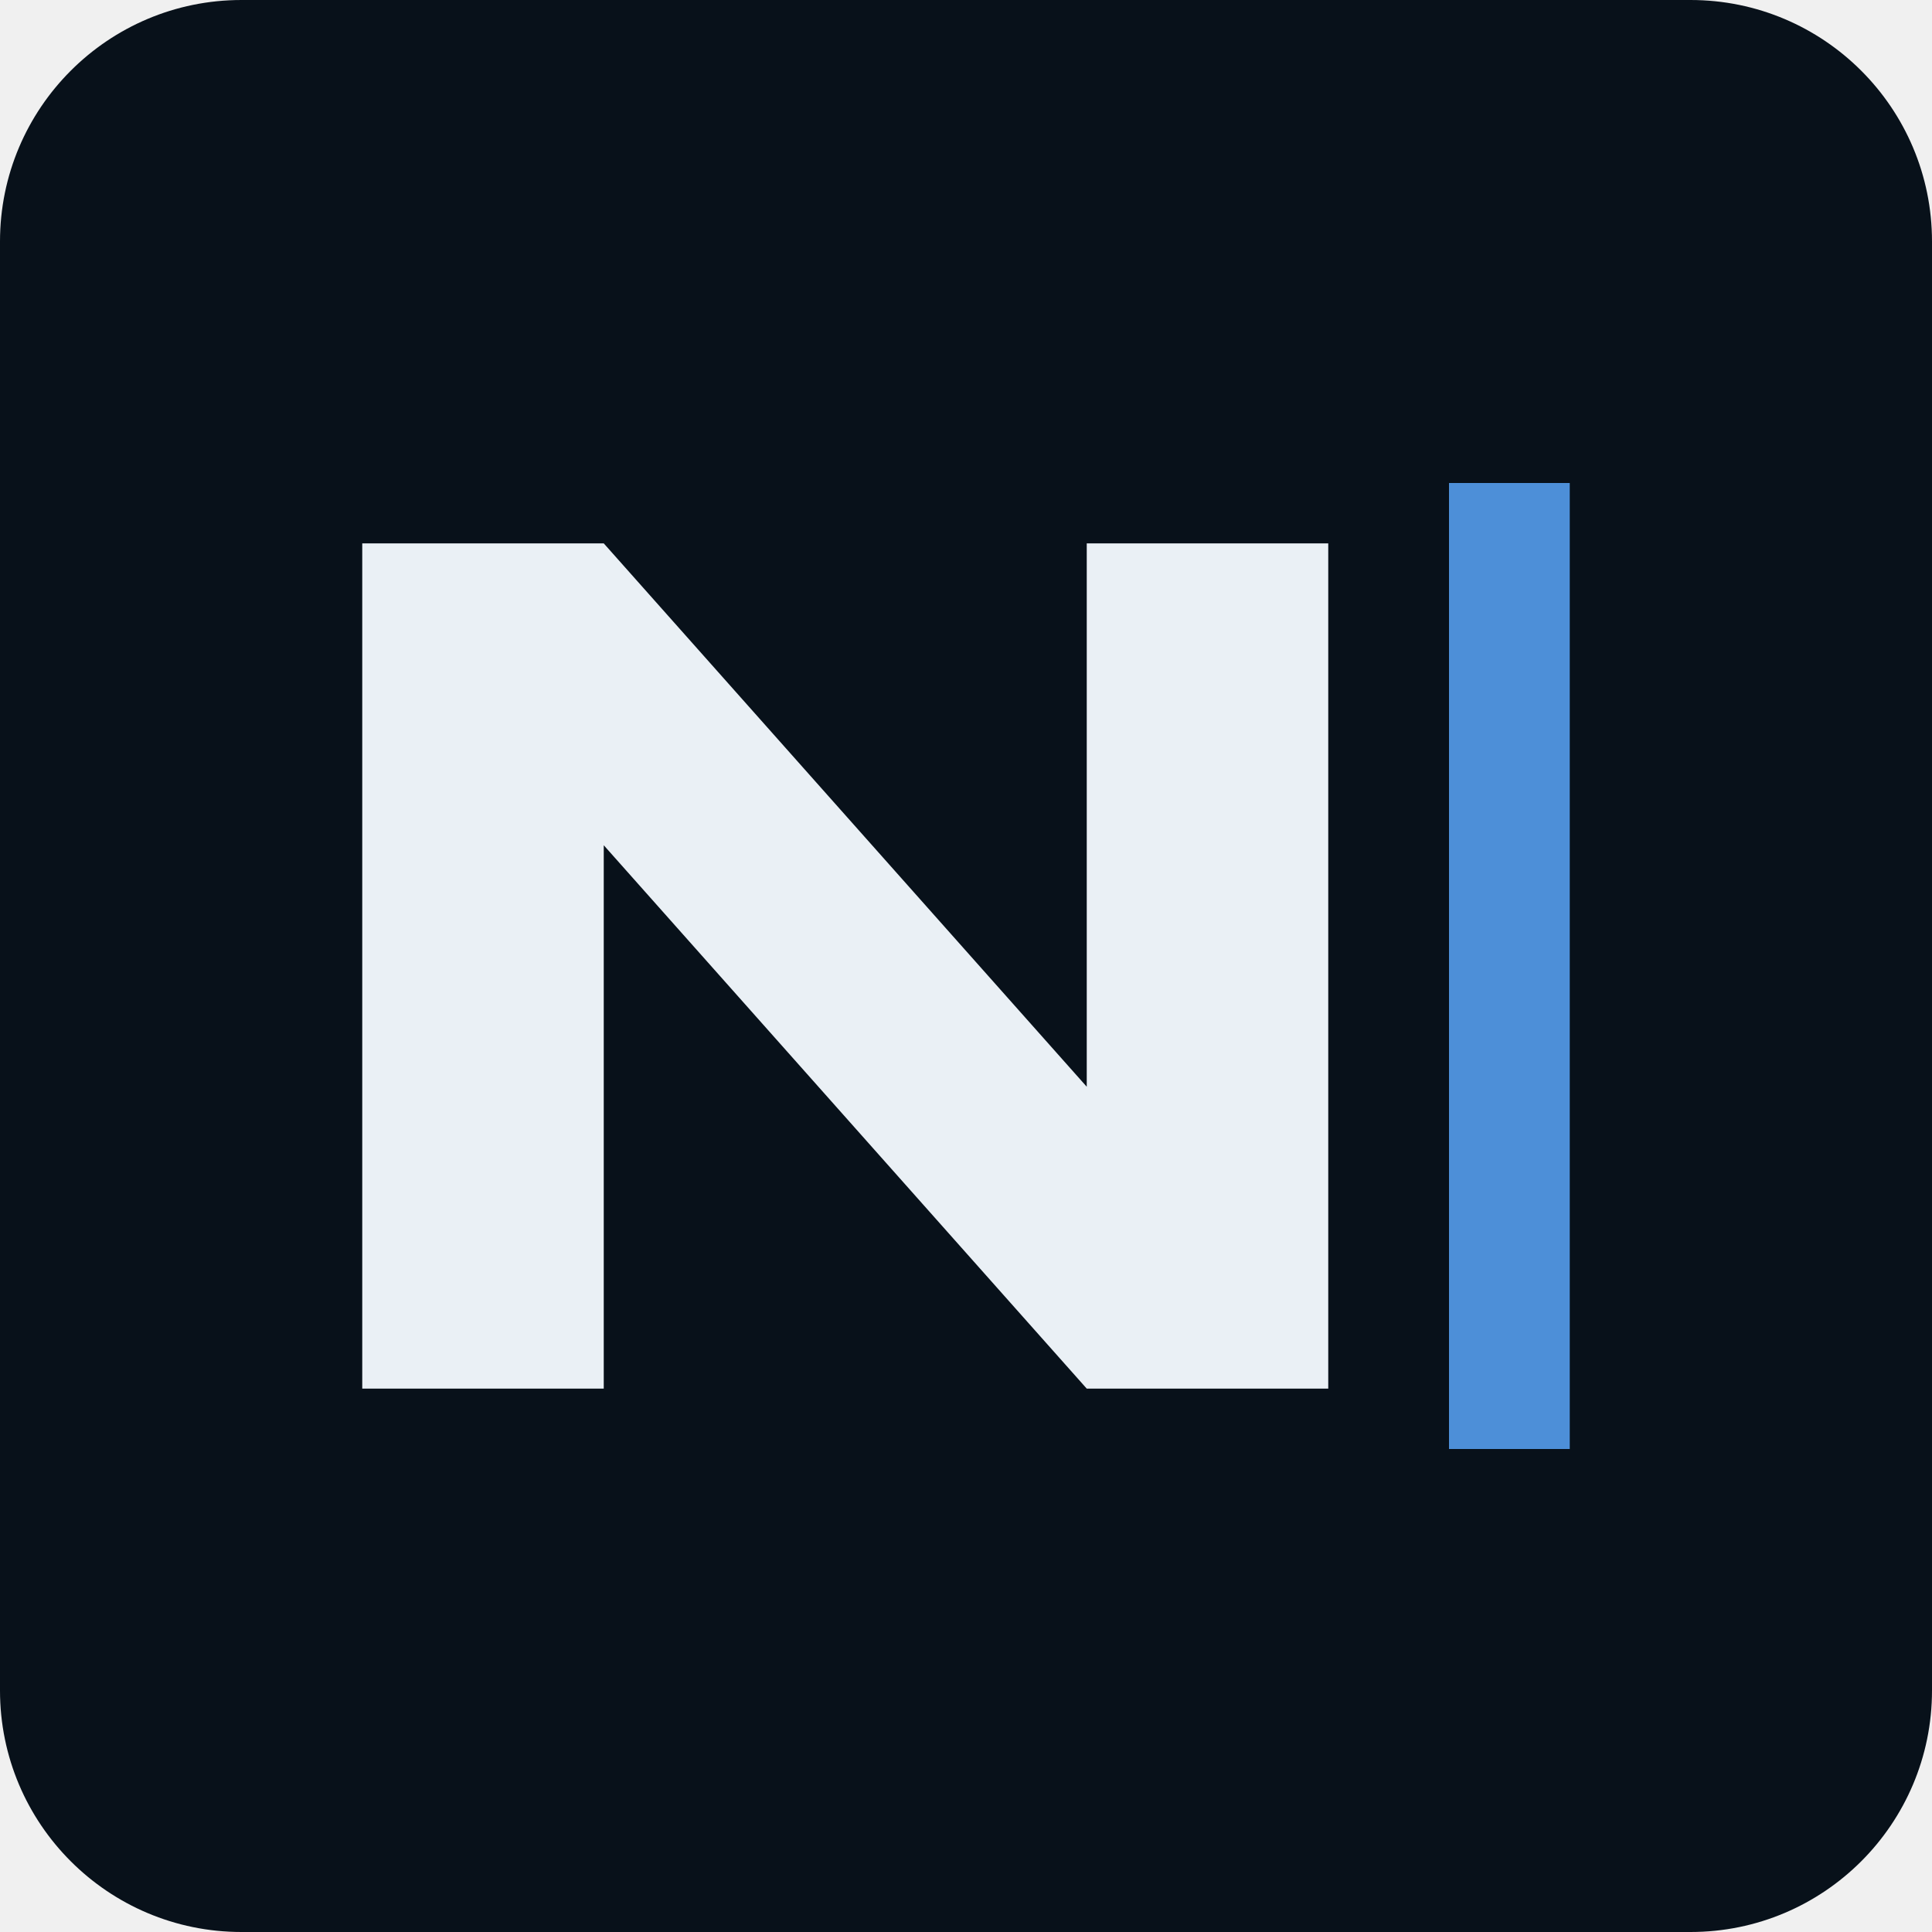
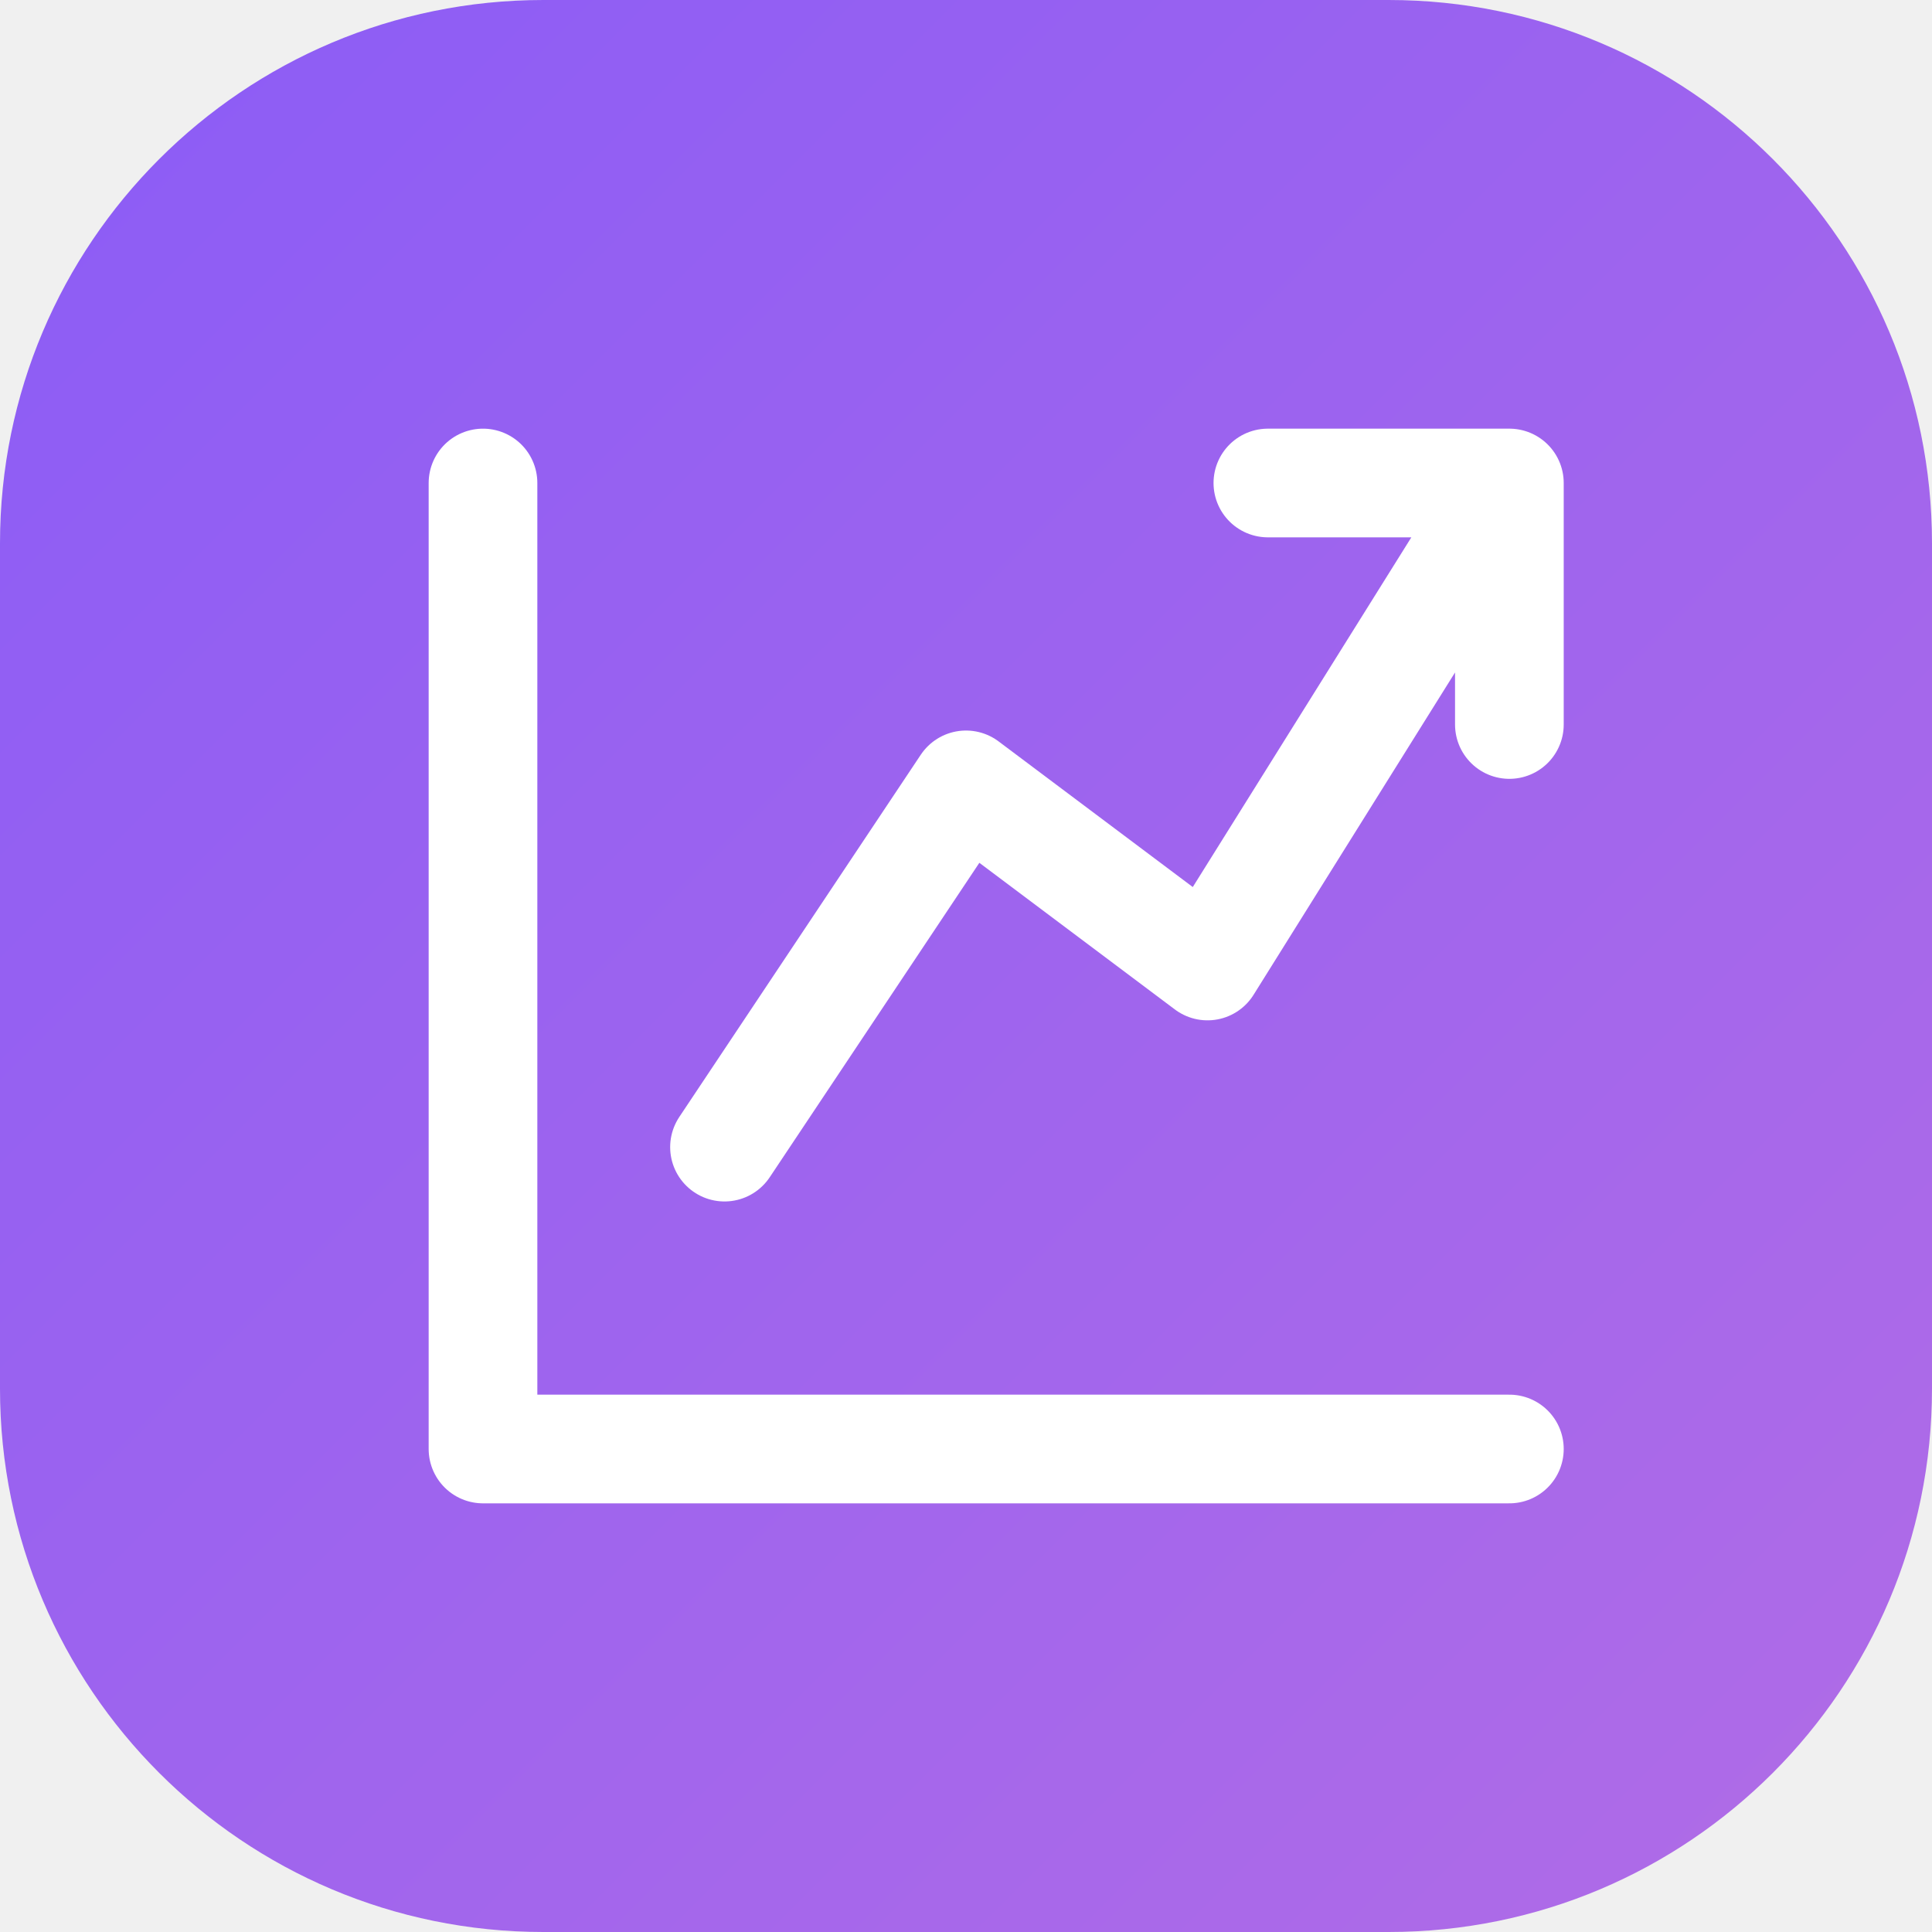
<svg xmlns="http://www.w3.org/2000/svg" viewBox="0 0 32 32">
-   <rect width="32" height="32" rx="4" fill="#08111A" />
-   <path d="M6 23V9h4l8 9V9h4v14h-4l-8-9v9z" fill="#EAF0F5" />
-   <path d="M25 8v16" stroke="#4D8FD8" stroke-width="2" />
+   <defs>
+     <linearGradient id="a" x1="0" x2="1" y2="1">
+       <stop stop-color="#8b5cf6" />
+       <stop offset="1" stop-color="#b16ce6" />
+     </linearGradient>
+   </defs>
+   <rect width="32" height="32" rx="9" fill="url(#a)" />
+   <path d="M8 8v16h17M12 19l4-6 4 3 5-8M21 8h4v4" fill="none" stroke="white" stroke-width="1.8" stroke-linecap="round" stroke-linejoin="round" />
</svg>
